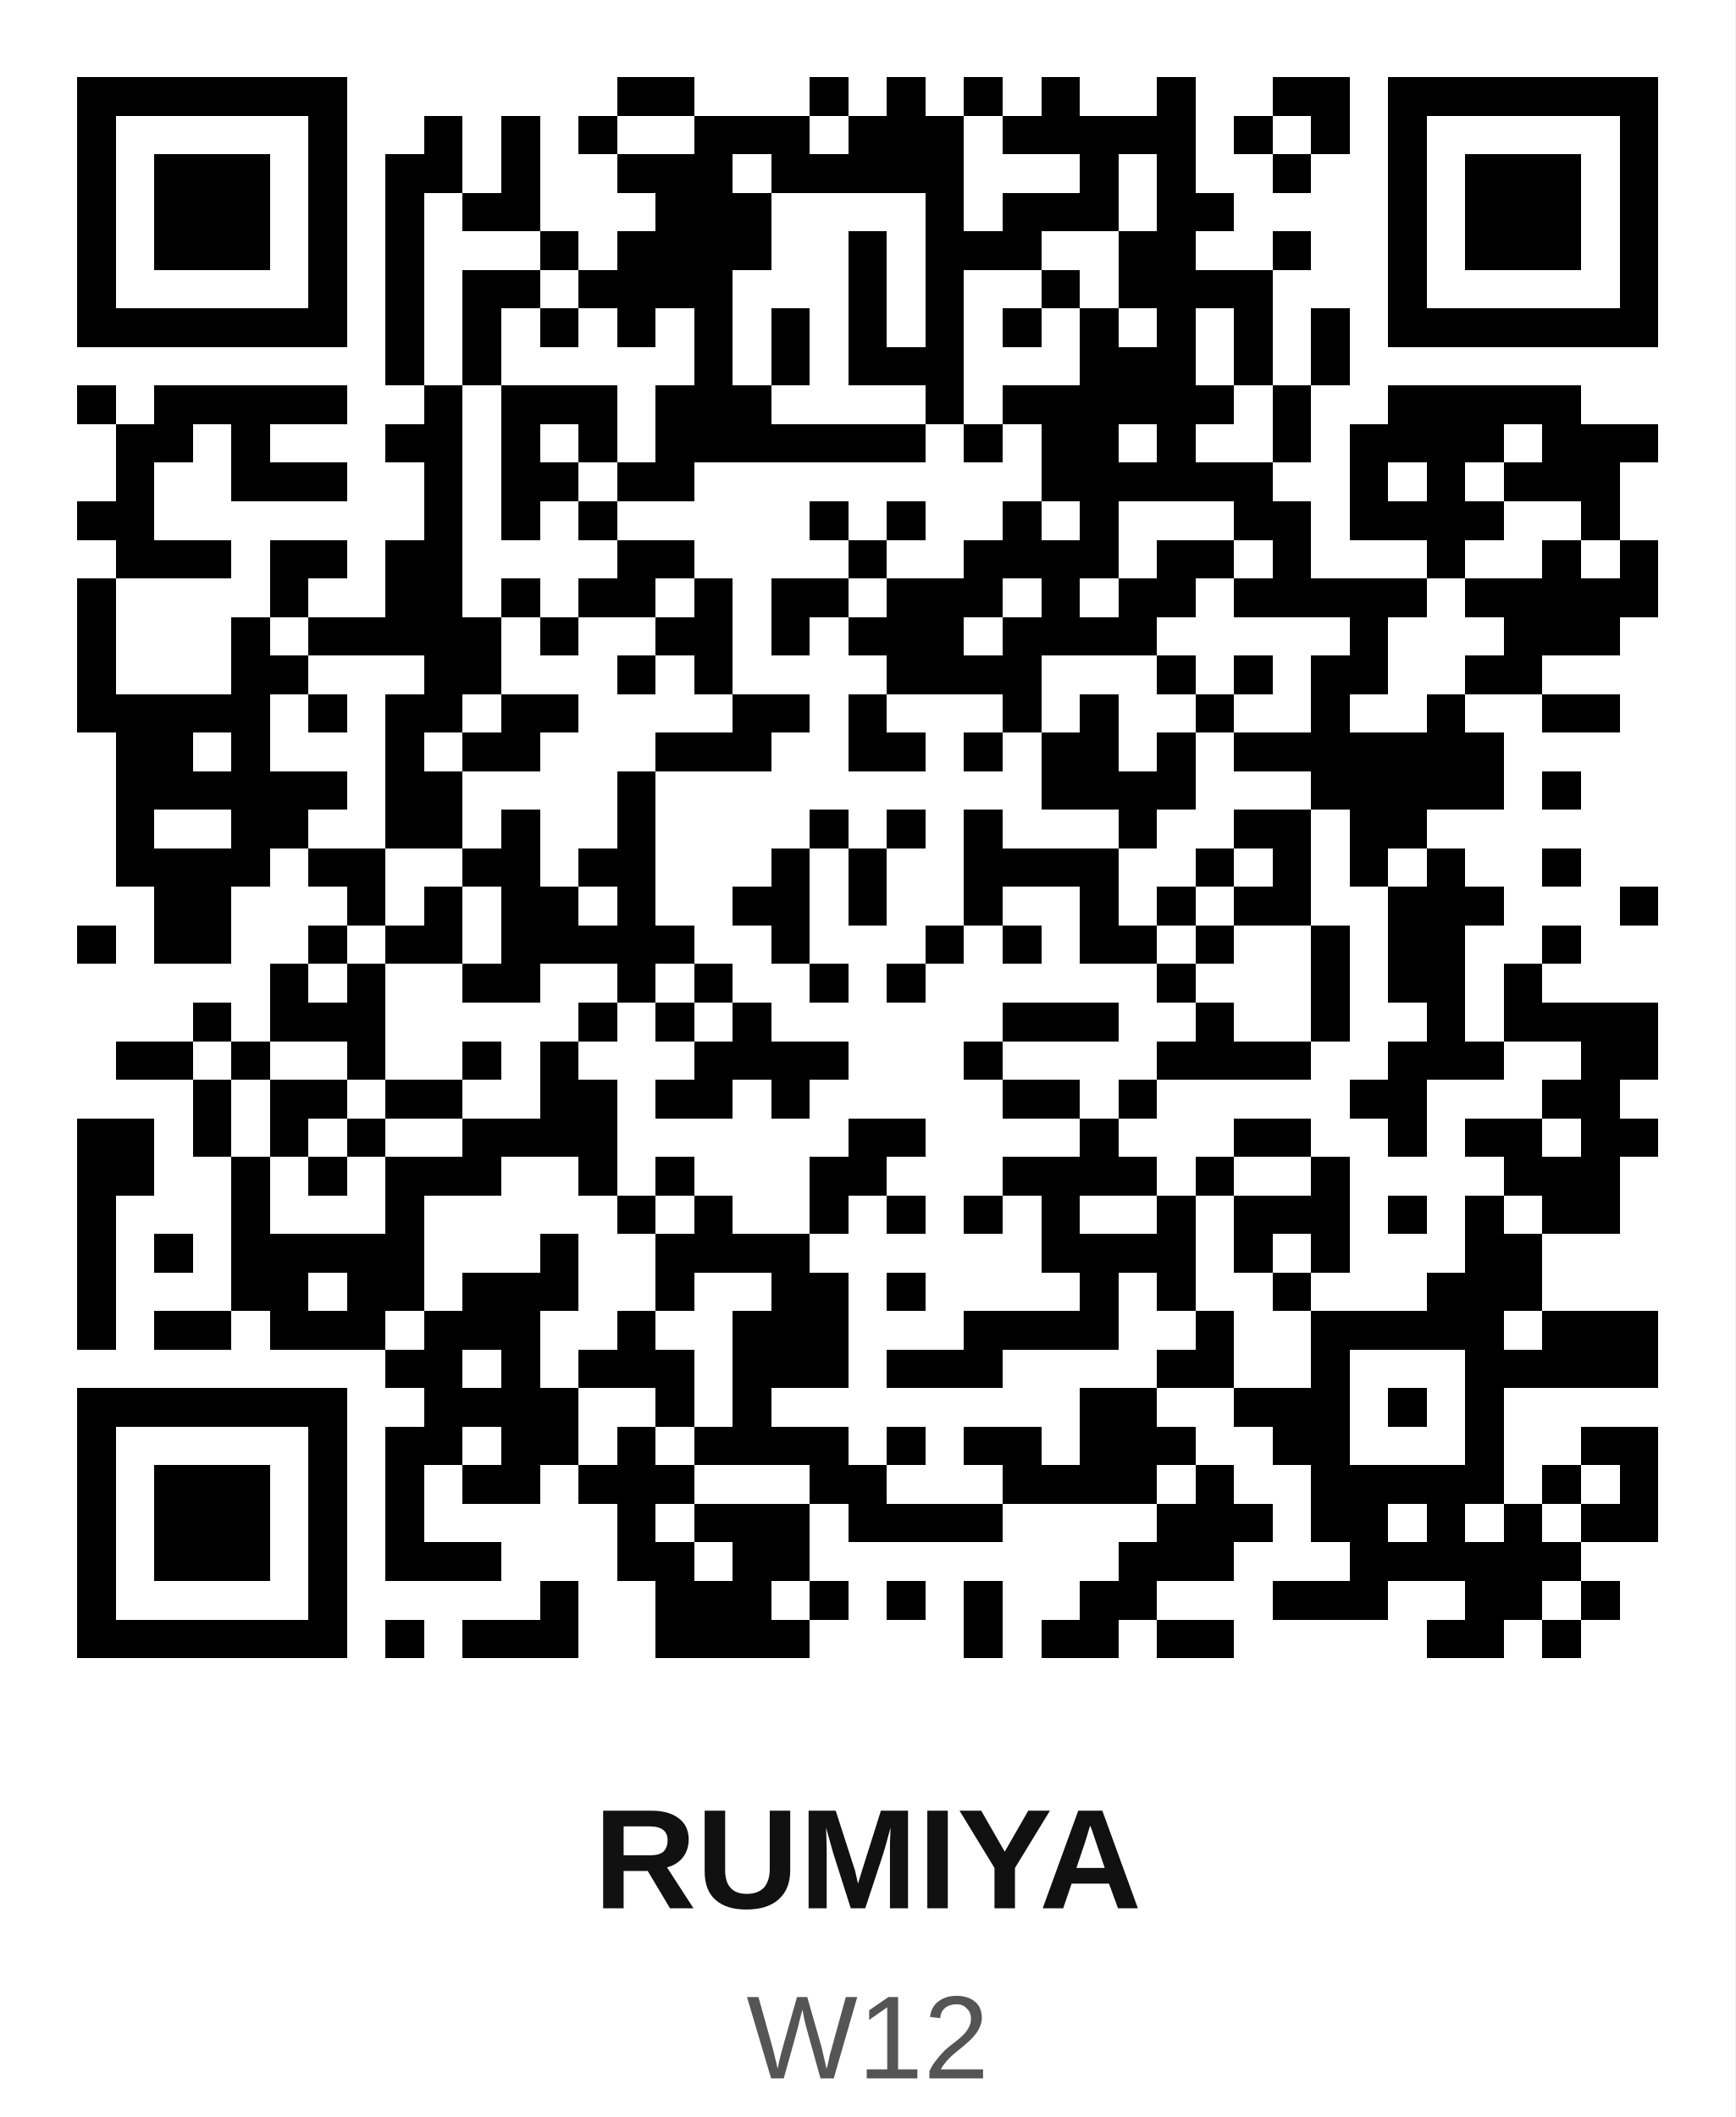
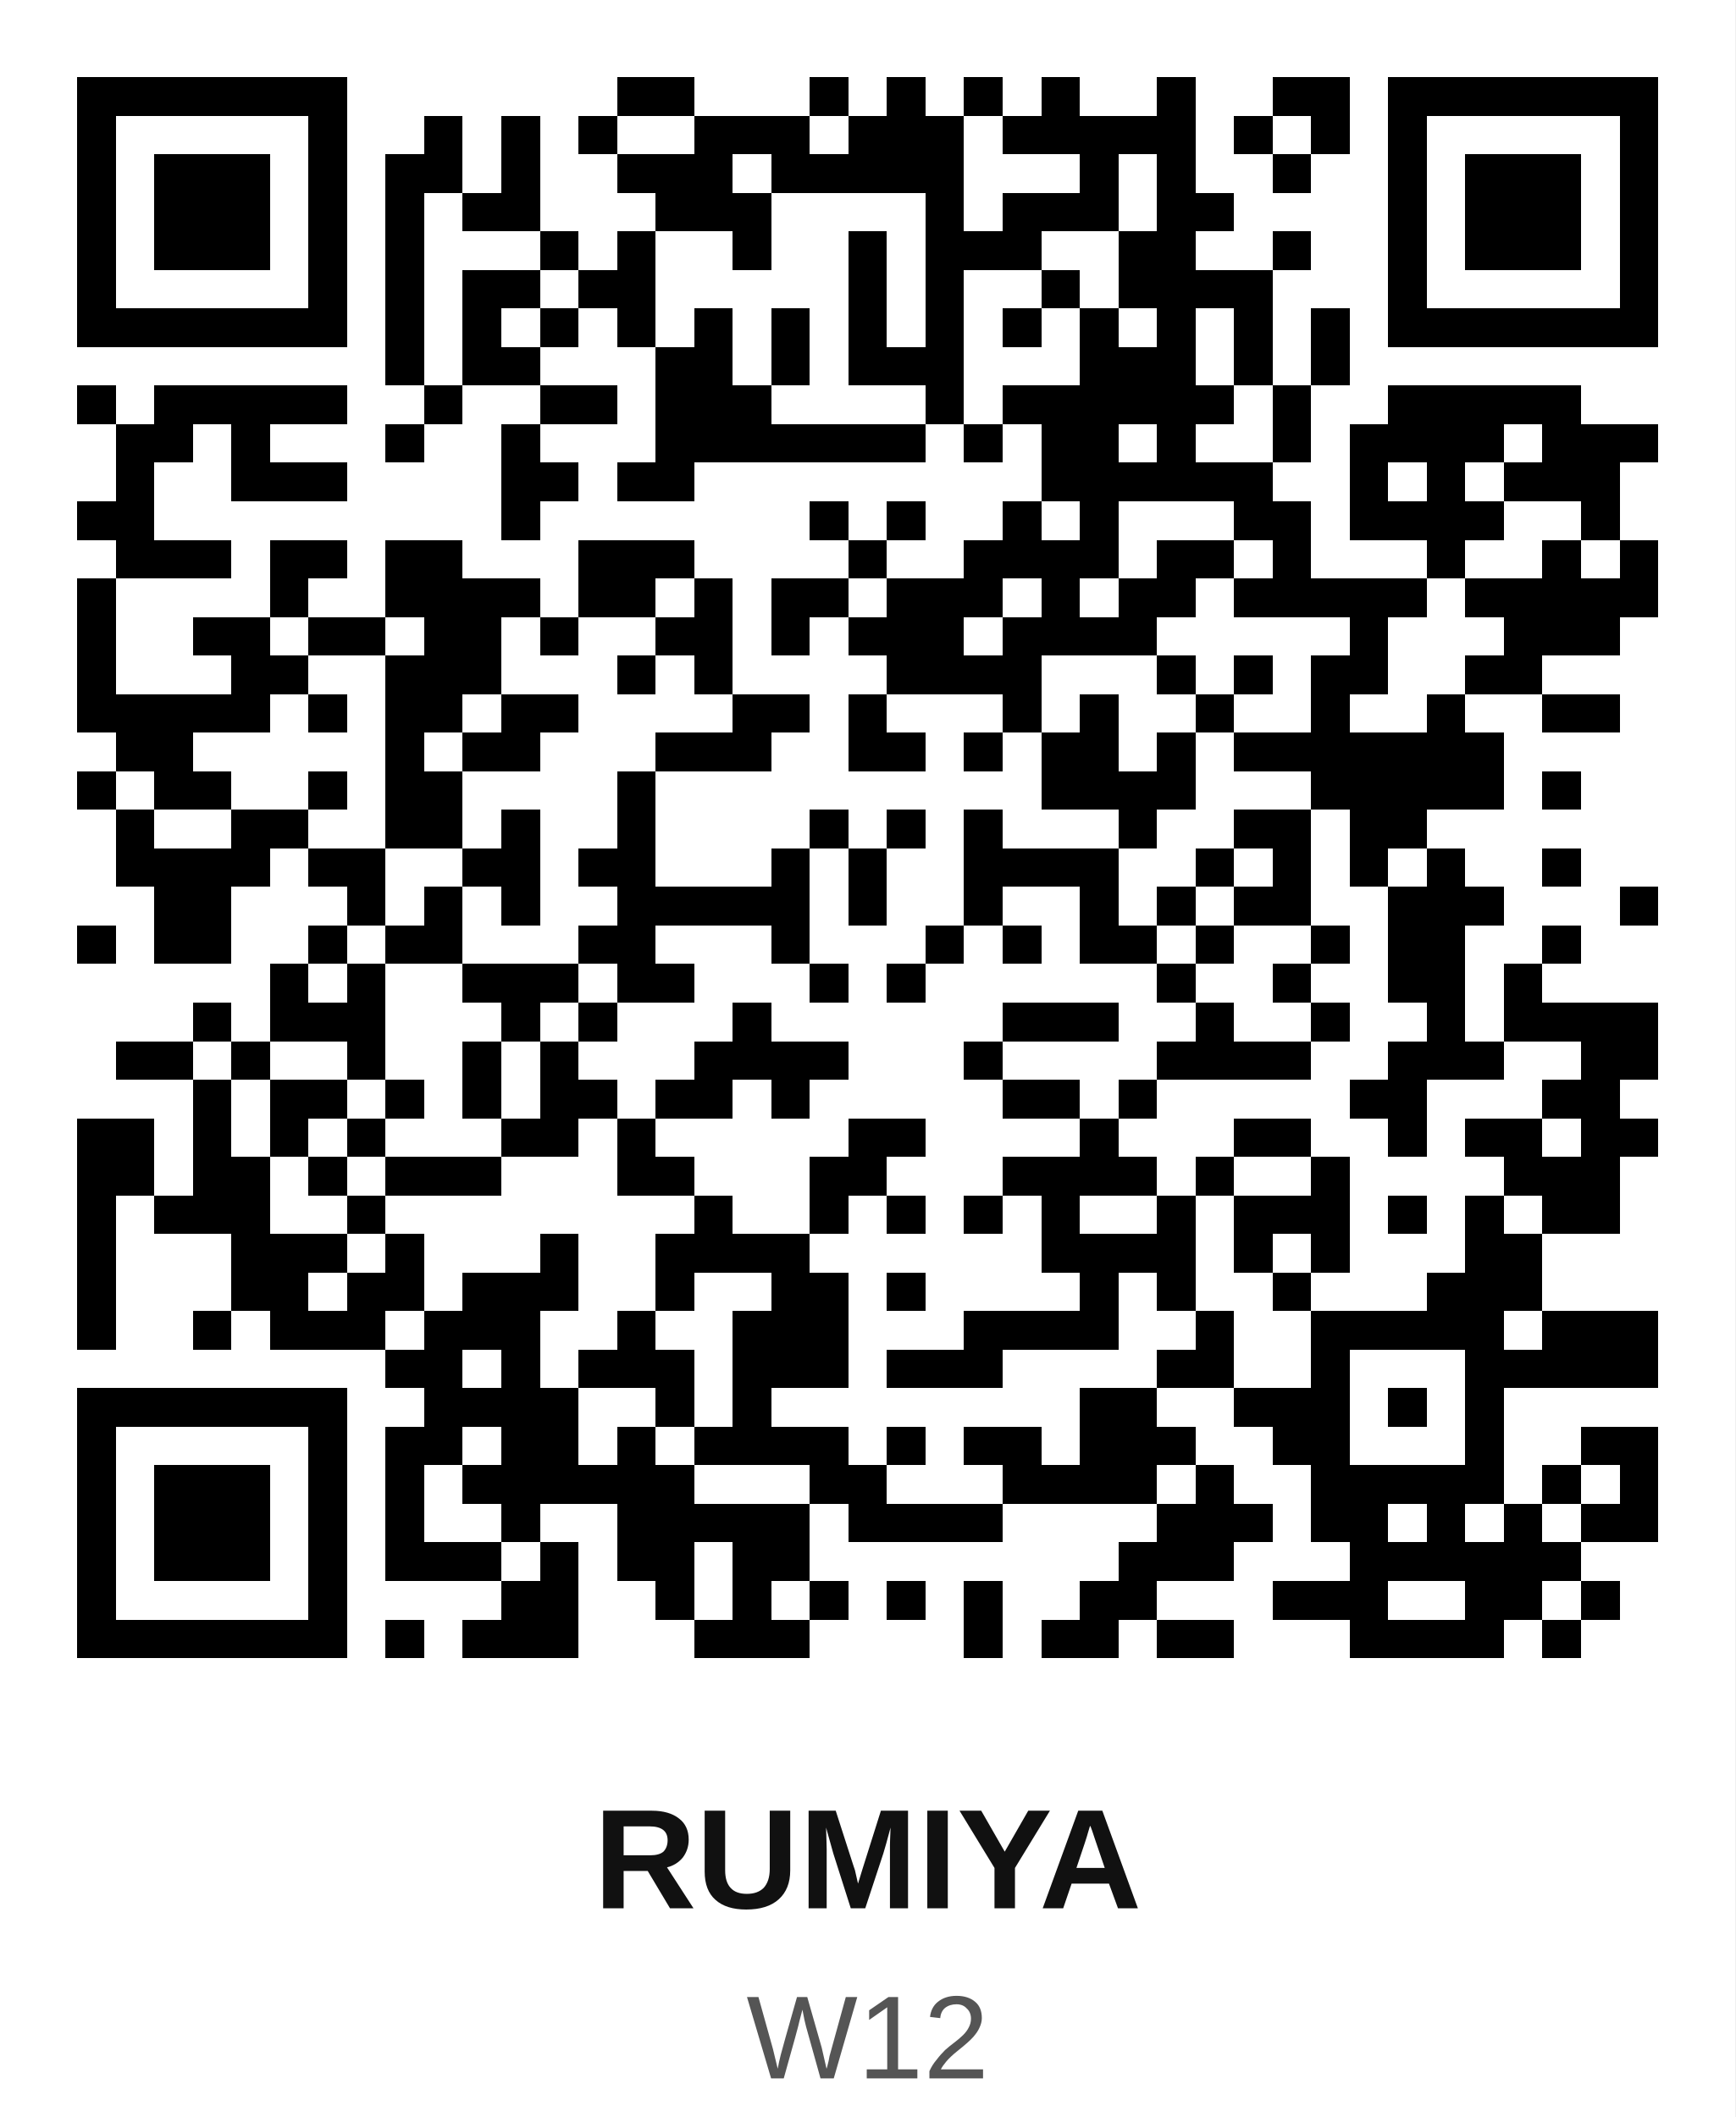
<svg xmlns="http://www.w3.org/2000/svg" width="200" height="244" viewBox="0 0 45.00 54.90" shape-rendering="crispEdges">
  <path fill="#ffffff" d="M0 0h45v45H0z" />
-   <path stroke="#000000" d="M2 2.5h7m7 0h2m3 0h1m1 0h1m1 0h1m1 0h1m2 0h1m2 0h2m1 0h7M2 3.5h1m5 0h1m2 0h1m1 0h1m1 0h1m2 0h3m1 0h3m1 0h5m1 0h1m1 0h1m1 0h1m5 0h1M2 4.5h1m1 0h3m1 0h1m1 0h2m1 0h1m2 0h3m1 0h5m3 0h1m1 0h1m2 0h1m2 0h1m1 0h3m1 0h1M2 5.5h1m1 0h3m1 0h1m1 0h1m1 0h2m3 0h3m4 0h1m1 0h3m1 0h2m4 0h1m1 0h3m1 0h1M2 6.5h1m1 0h3m1 0h1m1 0h1m3 0h1m1 0h4m2 0h1m1 0h3m2 0h2m2 0h1m2 0h1m1 0h3m1 0h1M2 7.5h1m5 0h1m1 0h1m1 0h2m1 0h4m3 0h1m1 0h1m2 0h1m1 0h4m3 0h1m5 0h1M2 8.5h7m1 0h1m1 0h1m1 0h1m1 0h1m1 0h1m1 0h1m1 0h1m1 0h1m1 0h1m1 0h1m1 0h1m1 0h1m1 0h1m1 0h7M10 9.5h1m1 0h1m5 0h1m1 0h1m1 0h3m3 0h3m1 0h1m1 0h1M2 10.5h1m1 0h5m2 0h1m1 0h3m1 0h3m4 0h1m1 0h6m1 0h1m2 0h5M3 11.5h2m1 0h1m3 0h2m1 0h1m1 0h1m1 0h7m1 0h1m1 0h2m1 0h1m2 0h1m1 0h4m1 0h3M3 12.5h1m2 0h3m2 0h1m1 0h2m1 0h2m9 0h6m2 0h1m1 0h1m1 0h3M2 13.5h2m7 0h1m1 0h1m1 0h1m5 0h1m1 0h1m2 0h1m1 0h1m3 0h2m1 0h4m2 0h1M3 14.5h3m1 0h2m1 0h2m4 0h2m4 0h1m2 0h4m1 0h2m1 0h1m3 0h1m2 0h1m1 0h1M2 15.5h1m4 0h1m2 0h2m1 0h1m1 0h2m1 0h1m1 0h2m1 0h3m1 0h1m1 0h2m1 0h5m1 0h5M2 16.5h1m3 0h1m1 0h5m1 0h1m2 0h2m1 0h1m1 0h3m1 0h4m5 0h1m3 0h3M2 17.5h1m3 0h2m3 0h2m3 0h1m1 0h1m4 0h4m3 0h1m1 0h1m1 0h2m2 0h2M2 18.5h5m1 0h1m1 0h2m1 0h2m4 0h2m1 0h1m3 0h1m1 0h1m2 0h1m2 0h1m2 0h1m2 0h2M3 19.5h2m1 0h1m3 0h1m1 0h2m3 0h3m2 0h2m1 0h1m1 0h2m1 0h1m1 0h7M3 20.5h6m1 0h2m4 0h1m10 0h4m3 0h5m1 0h1M3 21.5h1m2 0h2m2 0h2m1 0h1m2 0h1m4 0h1m1 0h1m1 0h1m3 0h1m2 0h2m1 0h2M3 22.5h4m1 0h2m2 0h2m1 0h2m3 0h1m1 0h1m2 0h4m2 0h1m1 0h1m1 0h1m1 0h1m2 0h1M4 23.5h2m3 0h1m1 0h1m1 0h2m1 0h1m2 0h2m1 0h1m2 0h1m2 0h1m1 0h1m1 0h2m2 0h3m3 0h1M2 24.5h1m1 0h2m2 0h1m1 0h2m1 0h5m2 0h1m3 0h1m1 0h1m1 0h2m1 0h1m2 0h1m1 0h2m2 0h1M7 25.5h1m1 0h1m2 0h2m2 0h1m1 0h1m2 0h1m1 0h1m6 0h1m3 0h1m1 0h2m1 0h1M5 26.5h1m1 0h3m5 0h1m1 0h1m1 0h1m6 0h3m2 0h1m2 0h1m2 0h1m1 0h4M3 27.5h2m1 0h1m2 0h1m2 0h1m1 0h1m3 0h4m3 0h1m4 0h4m2 0h3m2 0h2M5 28.5h1m1 0h2m1 0h2m2 0h2m1 0h2m1 0h1m5 0h2m1 0h1m5 0h2m3 0h2M2 29.5h2m1 0h1m1 0h1m1 0h1m2 0h4m6 0h2m4 0h1m3 0h2m2 0h1m1 0h2m1 0h2M2 30.5h2m2 0h1m1 0h1m1 0h3m2 0h1m1 0h1m3 0h2m3 0h4m1 0h1m2 0h1m4 0h3M2 31.5h1m3 0h1m3 0h1m5 0h1m1 0h1m2 0h1m1 0h1m1 0h1m1 0h1m2 0h1m1 0h3m1 0h1m1 0h1m1 0h2M2 32.5h1m1 0h1m1 0h5m3 0h1m2 0h4m6 0h4m1 0h1m1 0h1m3 0h2M2 33.5h1m3 0h2m1 0h2m1 0h3m2 0h1m2 0h2m1 0h1m4 0h1m1 0h1m2 0h1m3 0h3M2 34.5h1m1 0h2m1 0h3m1 0h3m2 0h1m2 0h3m3 0h4m2 0h1m2 0h5m1 0h3M10 35.5h2m1 0h1m1 0h3m1 0h3m1 0h3m4 0h2m2 0h1m3 0h5M2 36.5h7m2 0h4m2 0h1m1 0h1m8 0h2m2 0h3m1 0h1m1 0h1M2 37.5h1m5 0h1m1 0h2m1 0h2m1 0h1m1 0h4m1 0h1m1 0h2m1 0h3m2 0h2m3 0h1m2 0h2M2 38.5h1m1 0h3m1 0h1m1 0h1m1 0h2m1 0h3m3 0h2m3 0h4m1 0h1m2 0h5m1 0h1m1 0h1M2 39.5h1m1 0h3m1 0h1m1 0h1m5 0h1m1 0h3m1 0h4m4 0h3m1 0h2m1 0h1m1 0h1m1 0h2M2 40.5h1m1 0h3m1 0h1m1 0h3m3 0h2m1 0h2m8 0h3m3 0h6M2 41.5h1m5 0h1m5 0h1m2 0h3m1 0h1m1 0h1m1 0h1m2 0h2m3 0h3m2 0h2m1 0h1M2 42.5h7m1 0h1m1 0h3m2 0h4m4 0h1m1 0h2m1 0h2m5 0h2m1 0h1" />
+   <path stroke="#000000" d="M2 2.5h7m7 0h2m3 0h1m1 0h1m1 0h1m1 0h1m2 0h1m2 0h2m1 0h7M2 3.5h1m5 0h1m2 0h1m1 0h1m1 0h1m2 0h3m1 0h3m1 0h5m1 0h1m1 0h1m1 0h1m5 0h1M2 4.5h1m1 0h3m1 0h1m1 0h2m1 0h1m2 0h3m1 0h5m3 0h1m1 0h1m2 0h1m2 0h1m1 0h3m1 0h1M2 5.5h1m1 0h3m1 0h1m1 0h1m1 0h2m3 0h3m4 0h1m1 0h3m1 0h2m4 0h1m1 0h3m1 0h1M2 6.5h1m1 0h3m1 0h1m1 0h1m3 0h1m1 0h1m2 0h1m2 0h1m1 0h3m2 0h2m2 0h1m2 0h1m1 0h3m1 0h1M2 7.5h1m5 0h1m1 0h1m1 0h2m1 0h2m5 0h1m1 0h1m2 0h1m1 0h4m3 0h1m5 0h1M2 8.5h7m1 0h1m1 0h1m1 0h1m1 0h1m1 0h1m1 0h1m1 0h1m1 0h1m1 0h1m1 0h1m1 0h1m1 0h1m1 0h1m1 0h7M10 9.5h1m1 0h2m3 0h2m1 0h1m1 0h3m3 0h3m1 0h1m1 0h1M2 10.5h1m1 0h5m2 0h1m2 0h2m1 0h3m4 0h1m1 0h6m1 0h1m2 0h5M3 11.5h2m1 0h1m3 0h1m2 0h1m3 0h7m1 0h1m1 0h2m1 0h1m2 0h1m1 0h4m1 0h3M3 12.5h1m2 0h3m4 0h2m1 0h2m9 0h6m2 0h1m1 0h1m1 0h3M2 13.5h2m9 0h1m7 0h1m1 0h1m2 0h1m1 0h1m3 0h2m1 0h4m2 0h1M3 14.5h3m1 0h2m1 0h2m3 0h3m4 0h1m2 0h4m1 0h2m1 0h1m3 0h1m2 0h1m1 0h1M2 15.5h1m4 0h1m2 0h4m1 0h2m1 0h1m1 0h2m1 0h3m1 0h1m1 0h2m1 0h5m1 0h5M2 16.5h1m2 0h2m1 0h2m1 0h2m1 0h1m2 0h2m1 0h1m1 0h3m1 0h4m5 0h1m3 0h3M2 17.5h1m3 0h2m2 0h3m3 0h1m1 0h1m4 0h4m3 0h1m1 0h1m1 0h2m2 0h2M2 18.5h5m1 0h1m1 0h2m1 0h2m4 0h2m1 0h1m3 0h1m1 0h1m2 0h1m2 0h1m2 0h1m2 0h2M3 19.5h2m5 0h1m1 0h2m3 0h3m2 0h2m1 0h1m1 0h2m1 0h1m1 0h7M2 20.5h1m1 0h2m2 0h1m1 0h2m4 0h1m10 0h4m3 0h5m1 0h1M3 21.5h1m2 0h2m2 0h2m1 0h1m2 0h1m4 0h1m1 0h1m1 0h1m3 0h1m2 0h2m1 0h2M3 22.5h4m1 0h2m2 0h2m1 0h2m3 0h1m1 0h1m2 0h4m2 0h1m1 0h1m1 0h1m1 0h1m2 0h1M4 23.5h2m3 0h1m1 0h1m1 0h1m2 0h5m1 0h1m2 0h1m2 0h1m1 0h1m1 0h2m2 0h3m3 0h1M2 24.5h1m1 0h2m2 0h1m1 0h2m3 0h2m3 0h1m3 0h1m1 0h1m1 0h2m1 0h1m2 0h1m1 0h2m2 0h1M7 25.5h1m1 0h1m2 0h3m1 0h2m3 0h1m1 0h1m6 0h1m2 0h1m2 0h2m1 0h1M5 26.5h1m1 0h3m3 0h1m1 0h1m3 0h1m6 0h3m2 0h1m2 0h1m2 0h1m1 0h4M3 27.5h2m1 0h1m2 0h1m2 0h1m1 0h1m3 0h4m3 0h1m4 0h4m2 0h3m2 0h2M5 28.5h1m1 0h2m1 0h1m1 0h1m1 0h2m1 0h2m1 0h1m5 0h2m1 0h1m5 0h2m3 0h2M2 29.5h2m1 0h1m1 0h1m1 0h1m3 0h2m1 0h1m5 0h2m4 0h1m3 0h2m2 0h1m1 0h2m1 0h2M2 30.5h2m1 0h2m1 0h1m1 0h3m3 0h2m3 0h2m3 0h4m1 0h1m2 0h1m4 0h3M2 31.5h1m1 0h3m2 0h1m8 0h1m2 0h1m1 0h1m1 0h1m1 0h1m2 0h1m1 0h3m1 0h1m1 0h1m1 0h2M2 32.5h1m3 0h3m1 0h1m3 0h1m2 0h4m6 0h4m1 0h1m1 0h1m3 0h2M2 33.5h1m3 0h2m1 0h2m1 0h3m2 0h1m2 0h2m1 0h1m4 0h1m1 0h1m2 0h1m3 0h3M2 34.5h1m2 0h1m1 0h3m1 0h3m2 0h1m2 0h3m3 0h4m2 0h1m2 0h5m1 0h3M10 35.5h2m1 0h1m1 0h3m1 0h3m1 0h3m4 0h2m2 0h1m3 0h5M2 36.5h7m2 0h4m2 0h1m1 0h1m8 0h2m2 0h3m1 0h1m1 0h1M2 37.5h1m5 0h1m1 0h2m1 0h2m1 0h1m1 0h4m1 0h1m1 0h2m1 0h3m2 0h2m3 0h1m2 0h2M2 38.5h1m1 0h3m1 0h1m1 0h1m1 0h6m3 0h2m3 0h4m1 0h1m2 0h5m1 0h1m1 0h1M2 39.5h1m1 0h3m1 0h1m1 0h1m2 0h1m2 0h5m1 0h4m4 0h3m1 0h2m1 0h1m1 0h1m1 0h2M2 40.5h1m1 0h3m1 0h1m1 0h3m1 0h1m1 0h2m1 0h2m8 0h3m3 0h6M2 41.5h1m5 0h1m4 0h2m2 0h1m1 0h1m1 0h1m1 0h1m1 0h1m2 0h2m3 0h3m2 0h2m1 0h1M2 42.5h7m1 0h1m1 0h3m3 0h3m4 0h1m1 0h2m1 0h2m3 0h4m1 0h1" />
  <rect x="0" y="45.00" width="45.00" height="9.90" fill="#ffffff" />
  <text x="22.50" y="49.49" text-anchor="middle" font-family="Arial,Helvetica,sans-serif" font-size="3.69" font-weight="bold" fill="#111111">RUMIYA</text>
  <text x="22.50" y="53.90" text-anchor="middle" font-family="Arial,Helvetica,sans-serif" font-size="3.06" font-weight="normal" fill="#555555">W12</text>
</svg>
